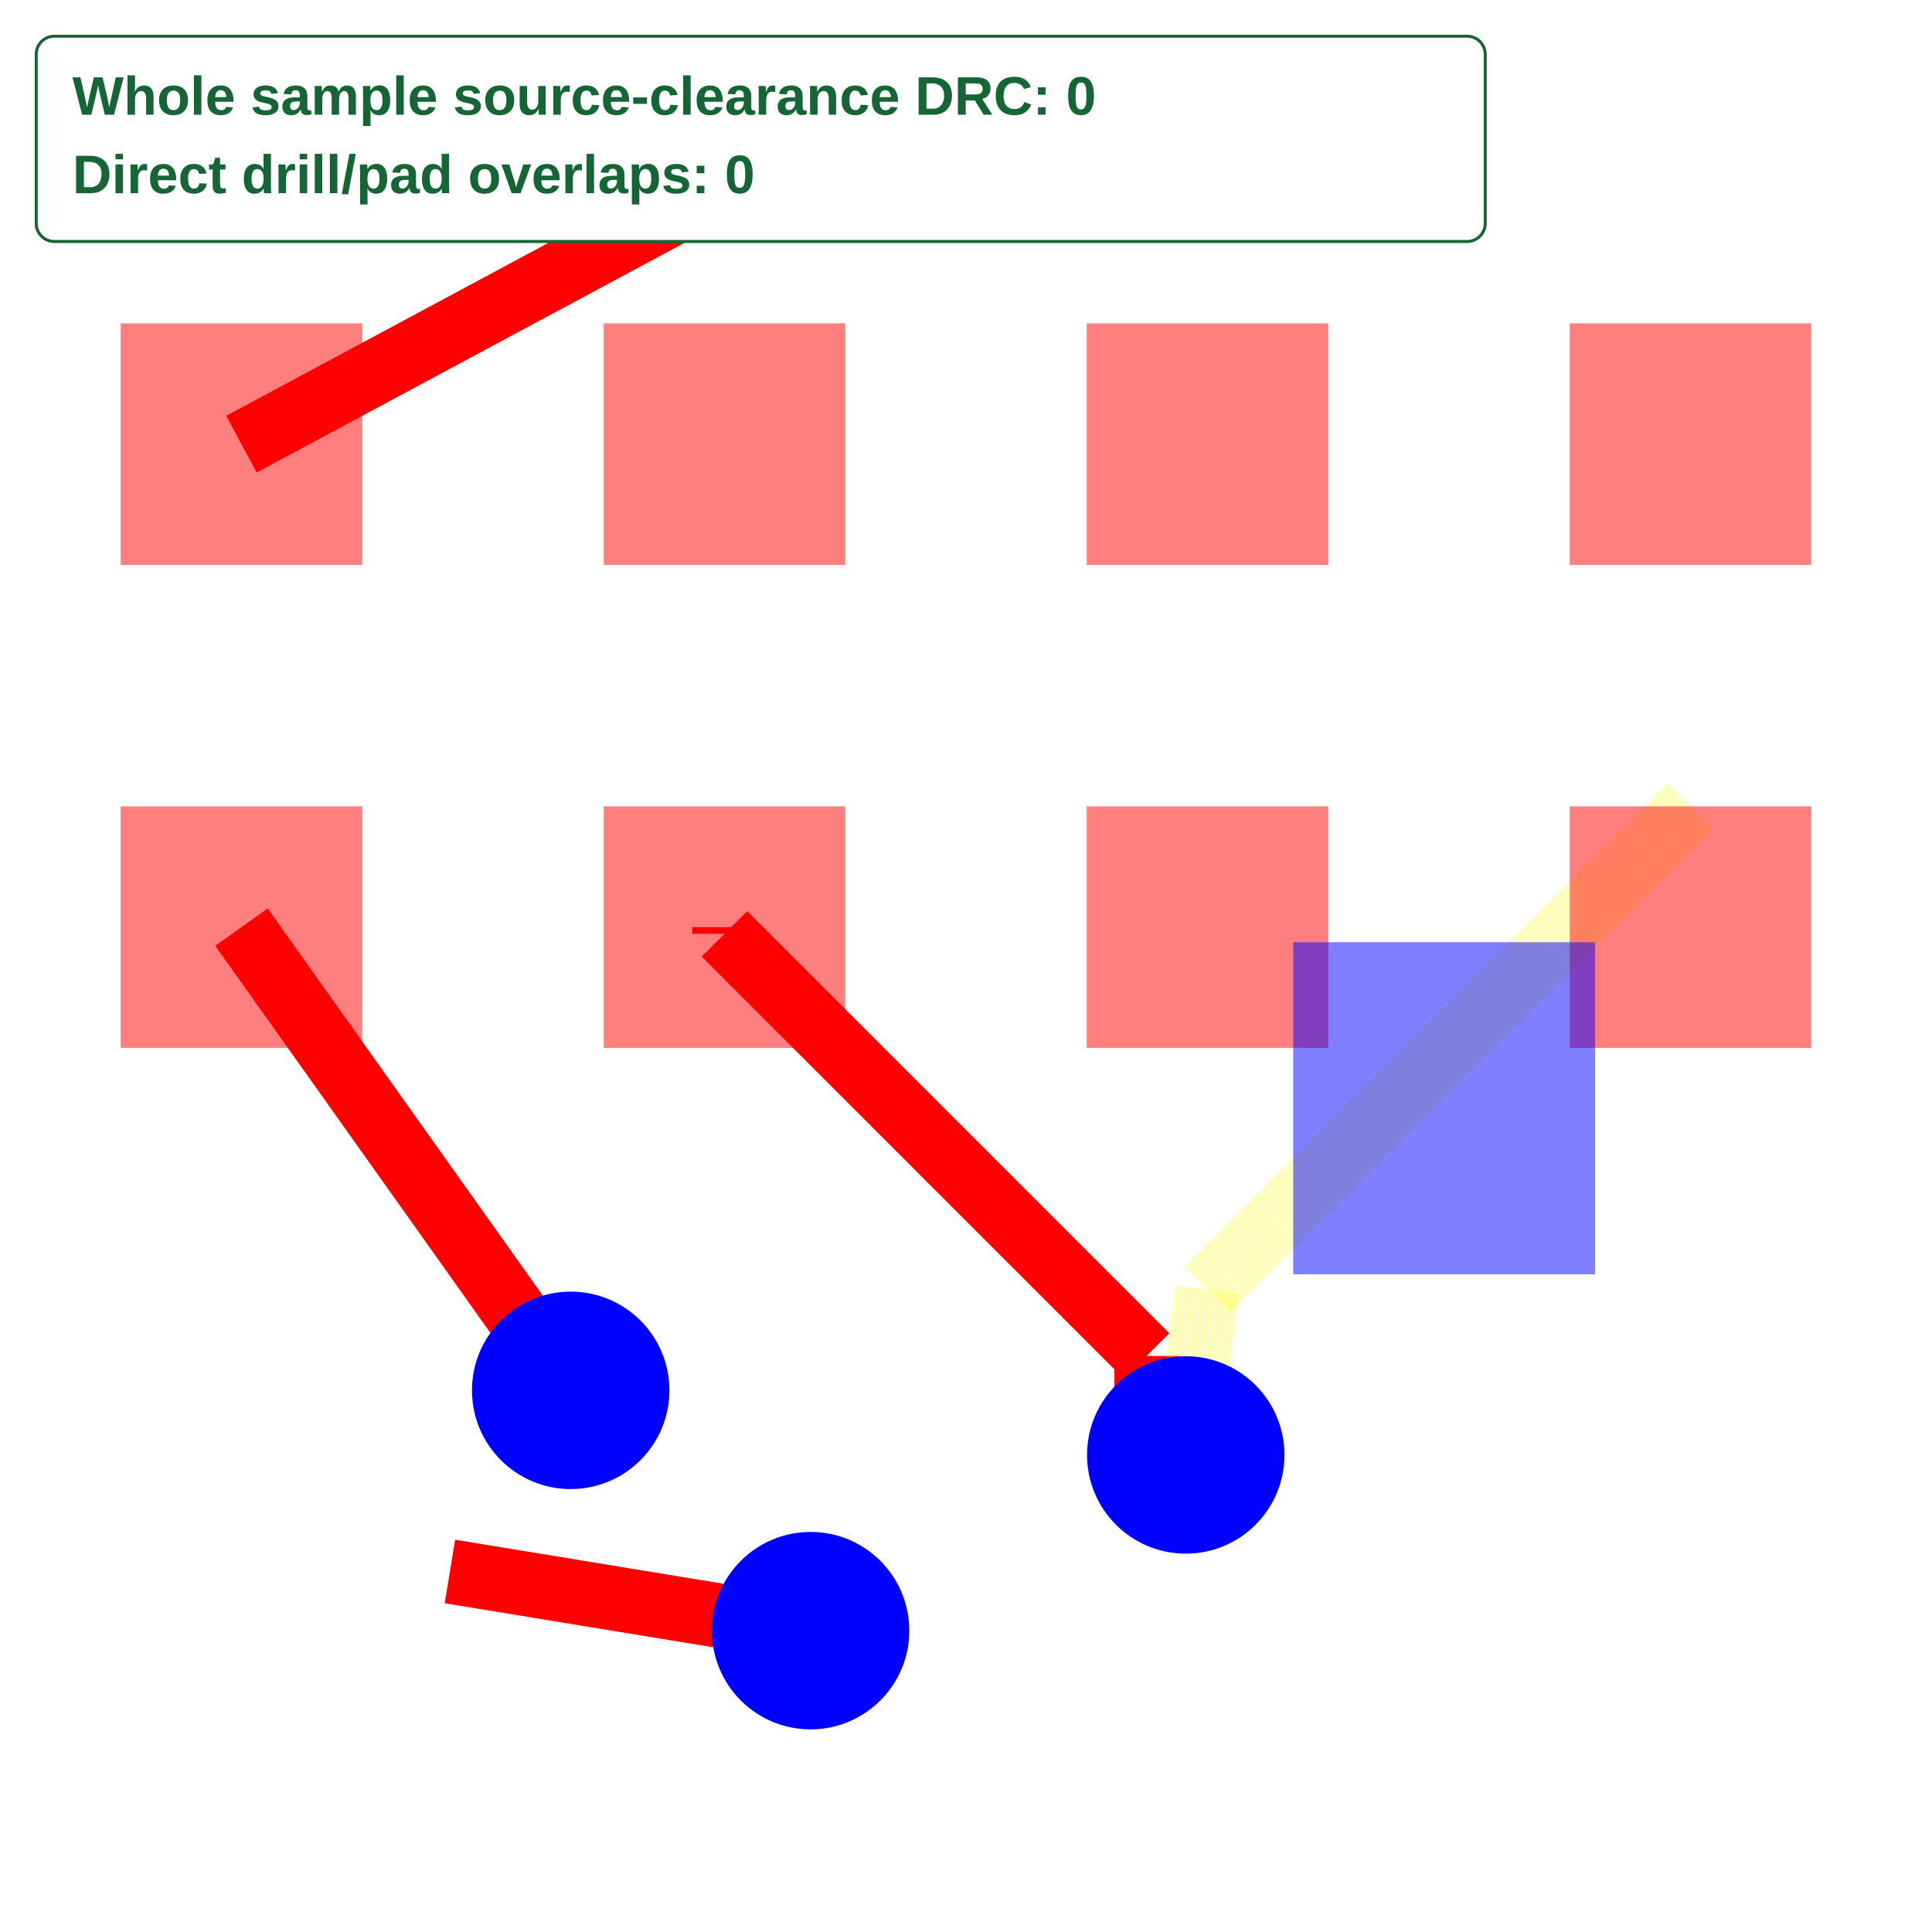
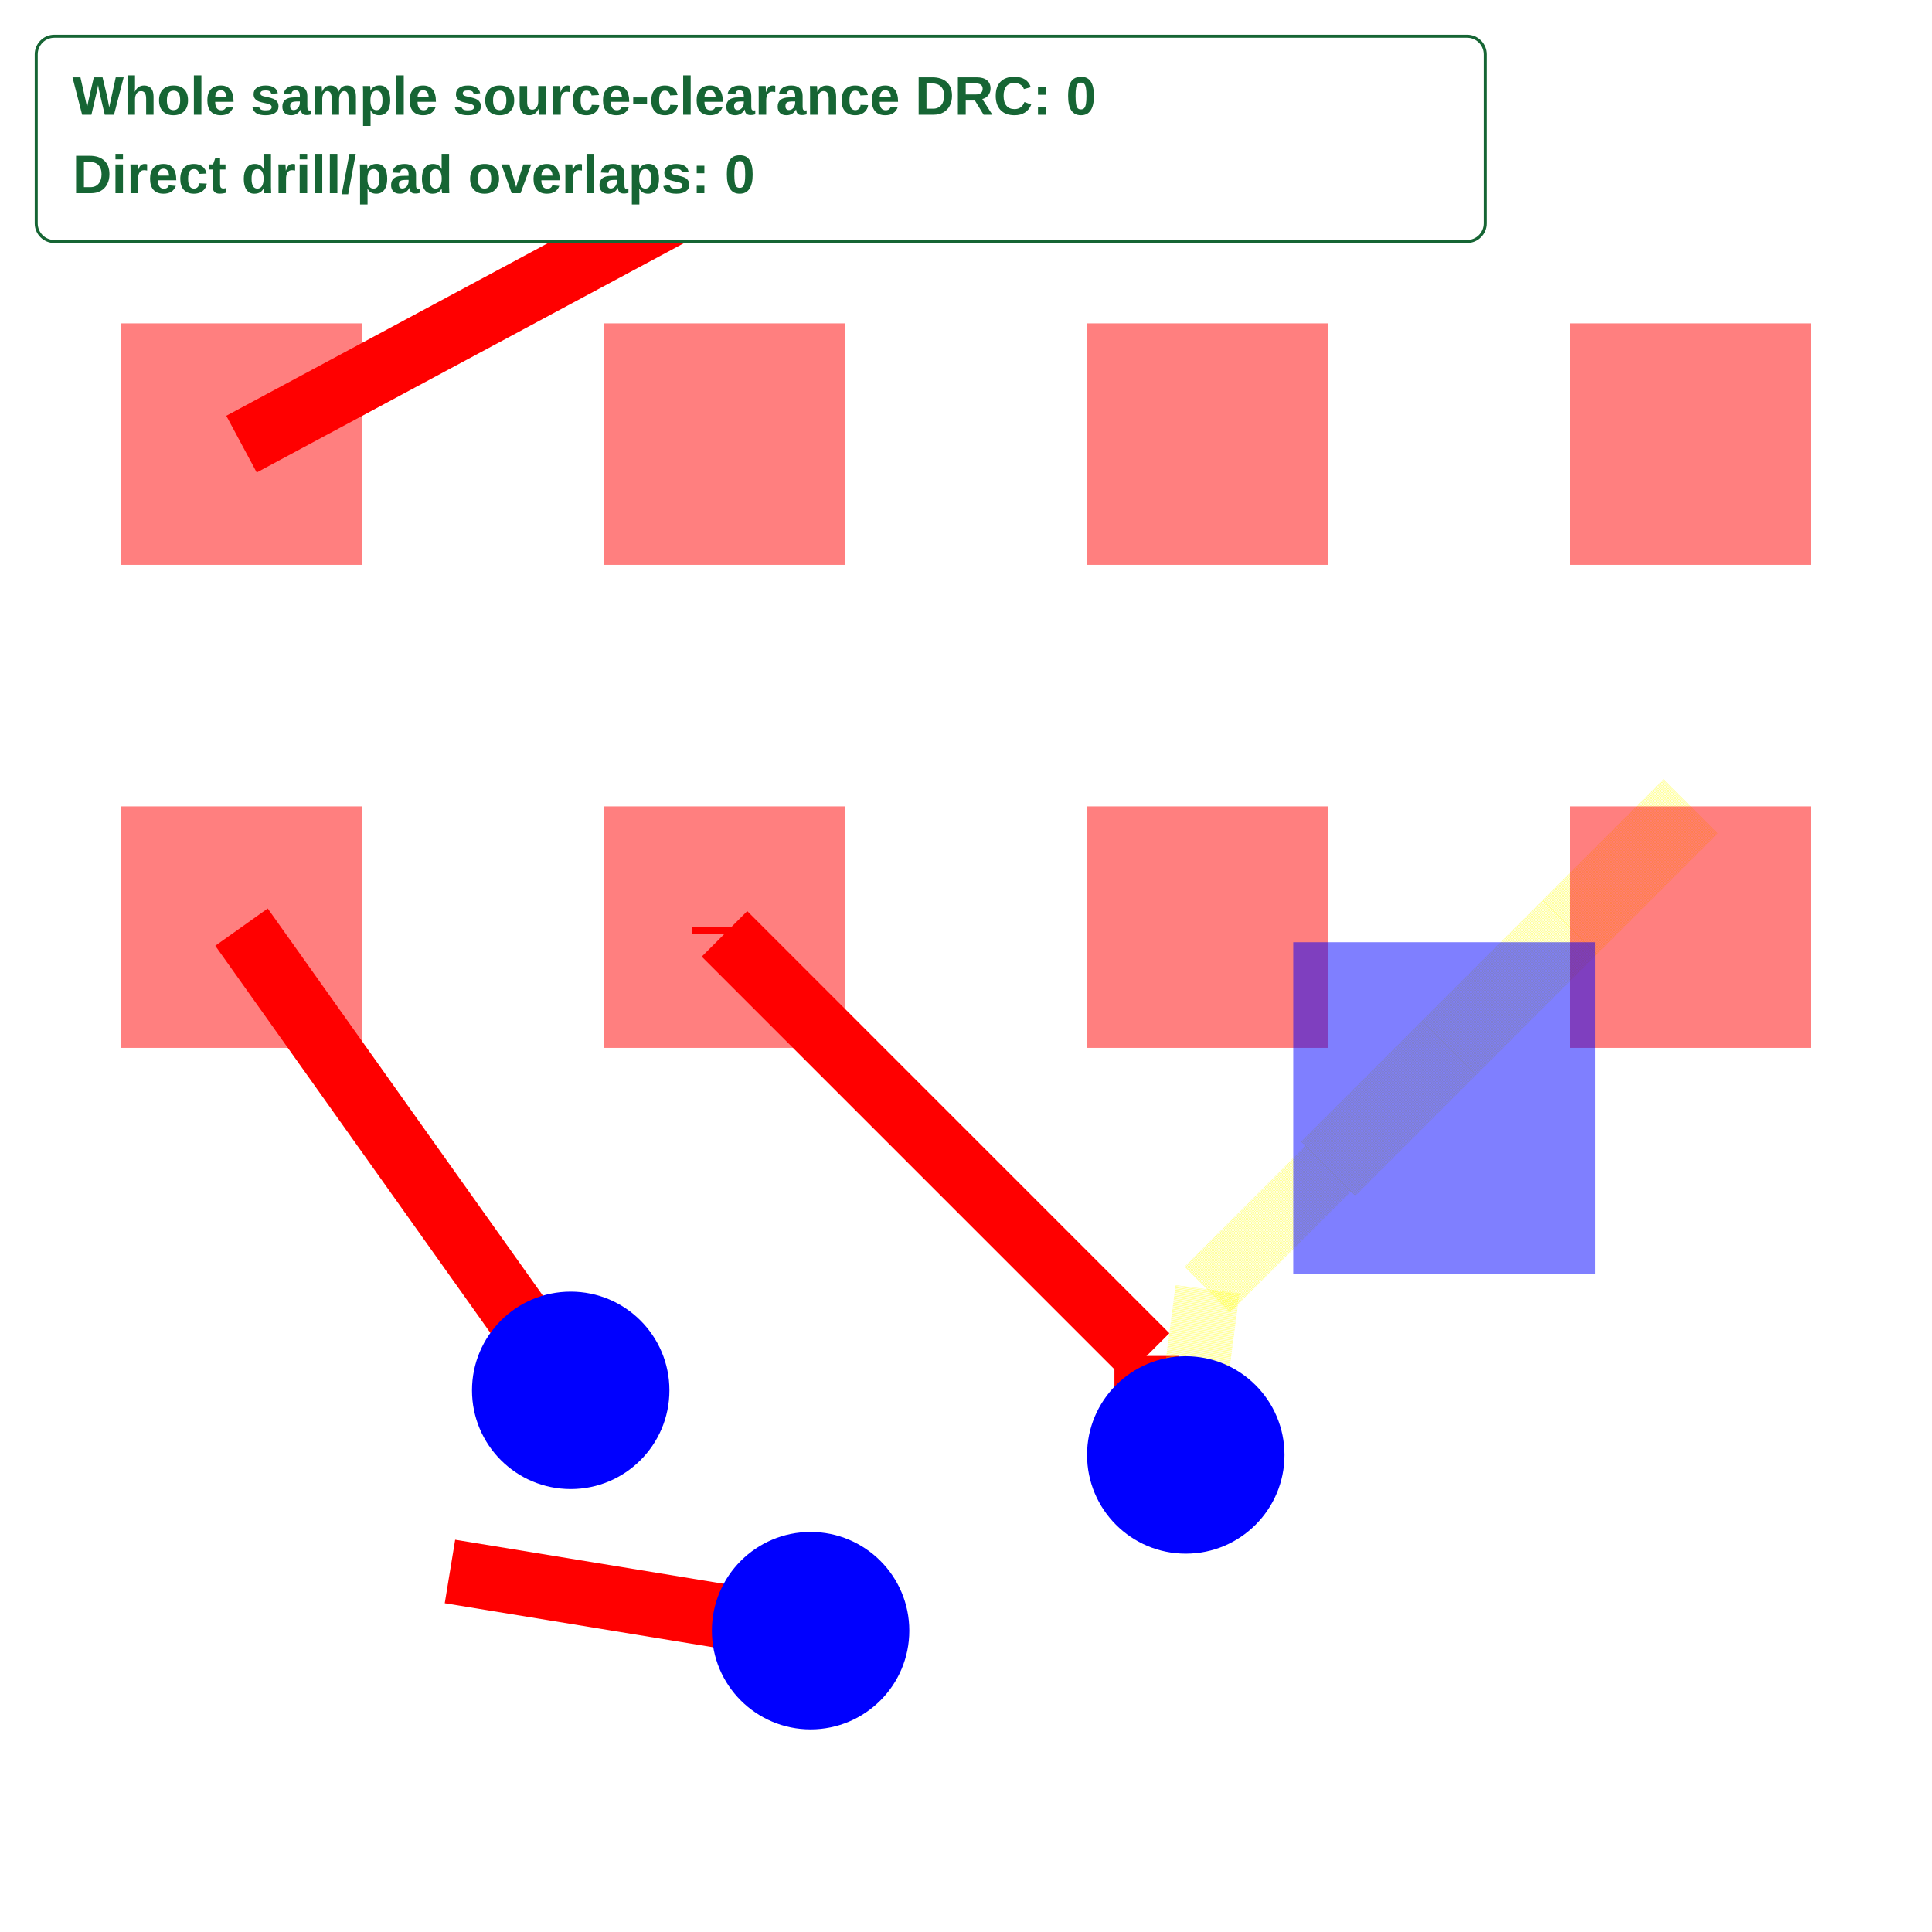
<svg xmlns="http://www.w3.org/2000/svg" width="640" height="640" viewBox="0 0 640 640">
  <rect width="100%" height="100%" fill="white" />
  <g>
    <polyline data-points="131,-85.4 131.5452660413641,-86.16723566876549" data-type="line" data-label="" points="80,307.123 189.053,460.57" fill="none" stroke="red" stroke-linejoin="round" stroke-width="21.32" />
  </g>
  <g>
    <polyline data-points="131.34526604136408,-86.4672356687655 131.94260201390856,-86.56526883900354" data-type="line" data-label="" points="149.053,520.57 268.52,540.177" fill="none" stroke="red" stroke-linejoin="round" stroke-width="21.32" />
  </g>
  <g>
    <polyline data-points="131.8,-85.4 131.8,-85.41117636686357" data-type="line" data-label="" points="240,307.123 240,309.358" fill="none" stroke="red" stroke-linejoin="round" stroke-width="21.32" />
  </g>
  <g>
    <polyline data-points="131.8,-85.41117636686357 132.49914031060078,-86.11031667746434" data-type="line" data-label="" points="240,309.358 379.828,449.186" fill="none" stroke="red" stroke-linejoin="round" stroke-width="21.32" />
  </g>
  <g>
    <polyline data-points="132.49914031060078,-86.11031667746434 132.49914031060078,-86.21014031060078" data-type="line" data-label="" points="379.828,449.186 379.828,469.151" fill="none" stroke="red" stroke-linejoin="round" stroke-width="21.32" />
  </g>
  <g>
    <polyline data-points="132.49914031060078,-86.21014031060078 132.564012102842,-86.27422381099619" data-type="line" data-label="" points="379.828,469.151 392.802,481.968" fill="none" stroke="red" stroke-linejoin="round" stroke-width="21.32" />
  </g>
  <g>
    <polyline data-points="132.564012102842,-86.27422381099619 132.6,-86" data-type="line" data-label="" points="392.802,481.968 400,427.123" fill="none" stroke="rgba(255,255,0,0.5)" stroke-linejoin="round" stroke-width="21.32" stroke-dasharray="0.2 0.2" />
  </g>
  <g>
    <polyline data-points="132.6,-86 132.8,-85.8" data-type="line" data-label="" points="400,427.123 440,387.123" fill="none" stroke="rgba(255,255,0,0.5)" stroke-linejoin="round" stroke-width="21.32" stroke-dasharray="0.2 0.2" />
  </g>
  <g>
-     <polyline data-points="132.8,-85.8 133,-85.6" data-type="line" data-label="" points="440,387.123 480,347.123" fill="none" stroke="rgba(255,255,0,0.5)" stroke-linejoin="round" stroke-width="21.32" stroke-dasharray="0.2 0.2" />
+     <polyline data-points="132.8,-85.8 133,-85.6" data-type="line" data-label="" points="440,387.123 480,347.123" fill="none" stroke="rgba(255,255,0,0.5)" stroke-linejoin="round" stroke-width="25.4" stroke-dasharray="0.2 0.2" />
  </g>
  <g>
-     <polyline data-points="133,-85.6 133.2,-85.4" data-type="line" data-label="" points="480,347.123 520,307.123" fill="none" stroke="rgba(255,255,0,0.5)" stroke-linejoin="round" stroke-width="21.32" stroke-dasharray="0.2 0.2" />
+     <polyline data-points="133,-85.6 133.2,-85.4" data-type="line" data-label="" points="480,347.123 520,307.123" fill="none" stroke="rgba(255,255,0,0.5)" stroke-linejoin="round" stroke-width="25.4" stroke-dasharray="0.2 0.2" />
  </g>
  <g>
-     <polyline data-points="133.2,-85.4 133.4,-85.2" data-type="line" data-label="" points="520,307.123 560,267.123" fill="none" stroke="rgba(255,255,0,0.5)" stroke-linejoin="round" stroke-width="21.32" stroke-dasharray="0.2 0.2" />
+     <polyline data-points="133.2,-85.4 133.4,-85.2" data-type="line" data-label="" points="520,307.123 560,267.123" fill="none" stroke="rgba(255,255,0,0.5)" stroke-linejoin="round" stroke-width="25.4" stroke-dasharray="0.2 0.2" />
  </g>
  <g>
    <polyline data-points="131,-84.6 131.7452660413641,-84.19999999999999" data-type="line" data-label="" points="80,147.123 229.053,67.123" fill="none" stroke="red" stroke-linejoin="round" stroke-width="21.32" />
  </g>
  <g>
    <rect data-type="rect" data-label="top /S0SDQS0_P" data-x="131" data-y="-85.4" x="40" y="267.123" width="80" height="80" fill="rgba(255,0,0,0.5)" stroke="black" stroke-width="0.005" />
  </g>
  <g>
    <rect data-type="rect" data-label="top /S0SDQ2" data-x="131" data-y="-84.6" x="40" y="107.123" width="80" height="80" fill="rgba(255,0,0,0.5)" stroke="black" stroke-width="0.005" />
  </g>
  <g>
    <rect data-type="rect" data-label="top /S0SDQ4" data-x="131.8" data-y="-85.4" x="200" y="267.123" width="80" height="80" fill="rgba(255,0,0,0.5)" stroke="black" stroke-width="0.005" />
  </g>
  <g>
    <rect data-type="rect" data-label="top" data-x="131.8" data-y="-84.6" x="200" y="107.123" width="80" height="80" fill="rgba(255,0,0,0.5)" stroke="black" stroke-width="0.005" />
  </g>
  <g>
    <rect data-type="rect" data-label="top" data-x="132.6" data-y="-85.4" x="360" y="267.123" width="80" height="80" fill="rgba(255,0,0,0.5)" stroke="black" stroke-width="0.005" />
  </g>
  <g>
    <rect data-type="rect" data-label="top" data-x="132.6" data-y="-84.6" x="360" y="107.123" width="80" height="80" fill="rgba(255,0,0,0.5)" stroke="black" stroke-width="0.005" />
  </g>
  <g>
    <rect data-type="rect" data-label="top" data-x="133.4" data-y="-85.4" x="520" y="267.123" width="80" height="80" fill="rgba(255,0,0,0.5)" stroke="black" stroke-width="0.005" />
  </g>
  <g>
    <rect data-type="rect" data-label="top" data-x="133.4" data-y="-84.6" x="520" y="107.123" width="80" height="80" fill="rgba(255,0,0,0.5)" stroke="black" stroke-width="0.005" />
  </g>
  <g>
    <rect data-type="rect" data-label="bottom" data-x="132.992" data-y="-85.7" x="428.4" y="312.123" width="100" height="110" fill="rgba(0,0,255,0.5)" stroke="black" stroke-width="0.005" />
  </g>
  <circle data-type="circle" data-label="" data-x="131.5452660413641" data-y="-86.16723566876549" cx="189.053" cy="460.57" r="32.7" fill="blue" stroke="none" stroke-width="0.005" />
  <circle data-type="circle" data-label="" data-x="131.94260201390856" data-y="-86.56526883900354" cx="268.52" cy="540.177" r="32.7" fill="blue" stroke="none" stroke-width="0.005" />
  <circle data-type="circle" data-label="" data-x="132.564012102842" data-y="-86.27422381099619" cx="392.802" cy="481.968" r="32.7" fill="blue" stroke="none" stroke-width="0.005" />
  <g id="crosshair" style="display: none">
    <line id="crosshair-h" y1="0" y2="640" stroke="#666" stroke-width="0.5" />
    <line id="crosshair-v" x1="0" x2="640" stroke="#666" stroke-width="0.5" />
    <text id="coordinates" font-family="monospace" font-size="12" fill="#666" />
  </g>
  <g data-testid="a64-whole-sample-checks">
    <rect x="12" y="12" width="480" height="68" rx="6" fill="white" stroke="#166534" />
    <text x="24" y="38" font-family="Arial, sans-serif" font-size="18" font-weight="600" fill="#166534">Whole sample source-clearance DRC: 0</text>
    <text x="24" y="64" font-family="Arial, sans-serif" font-size="18" font-weight="600" fill="#166534">Direct drill/pad overlaps: 0</text>
  </g>
</svg>
